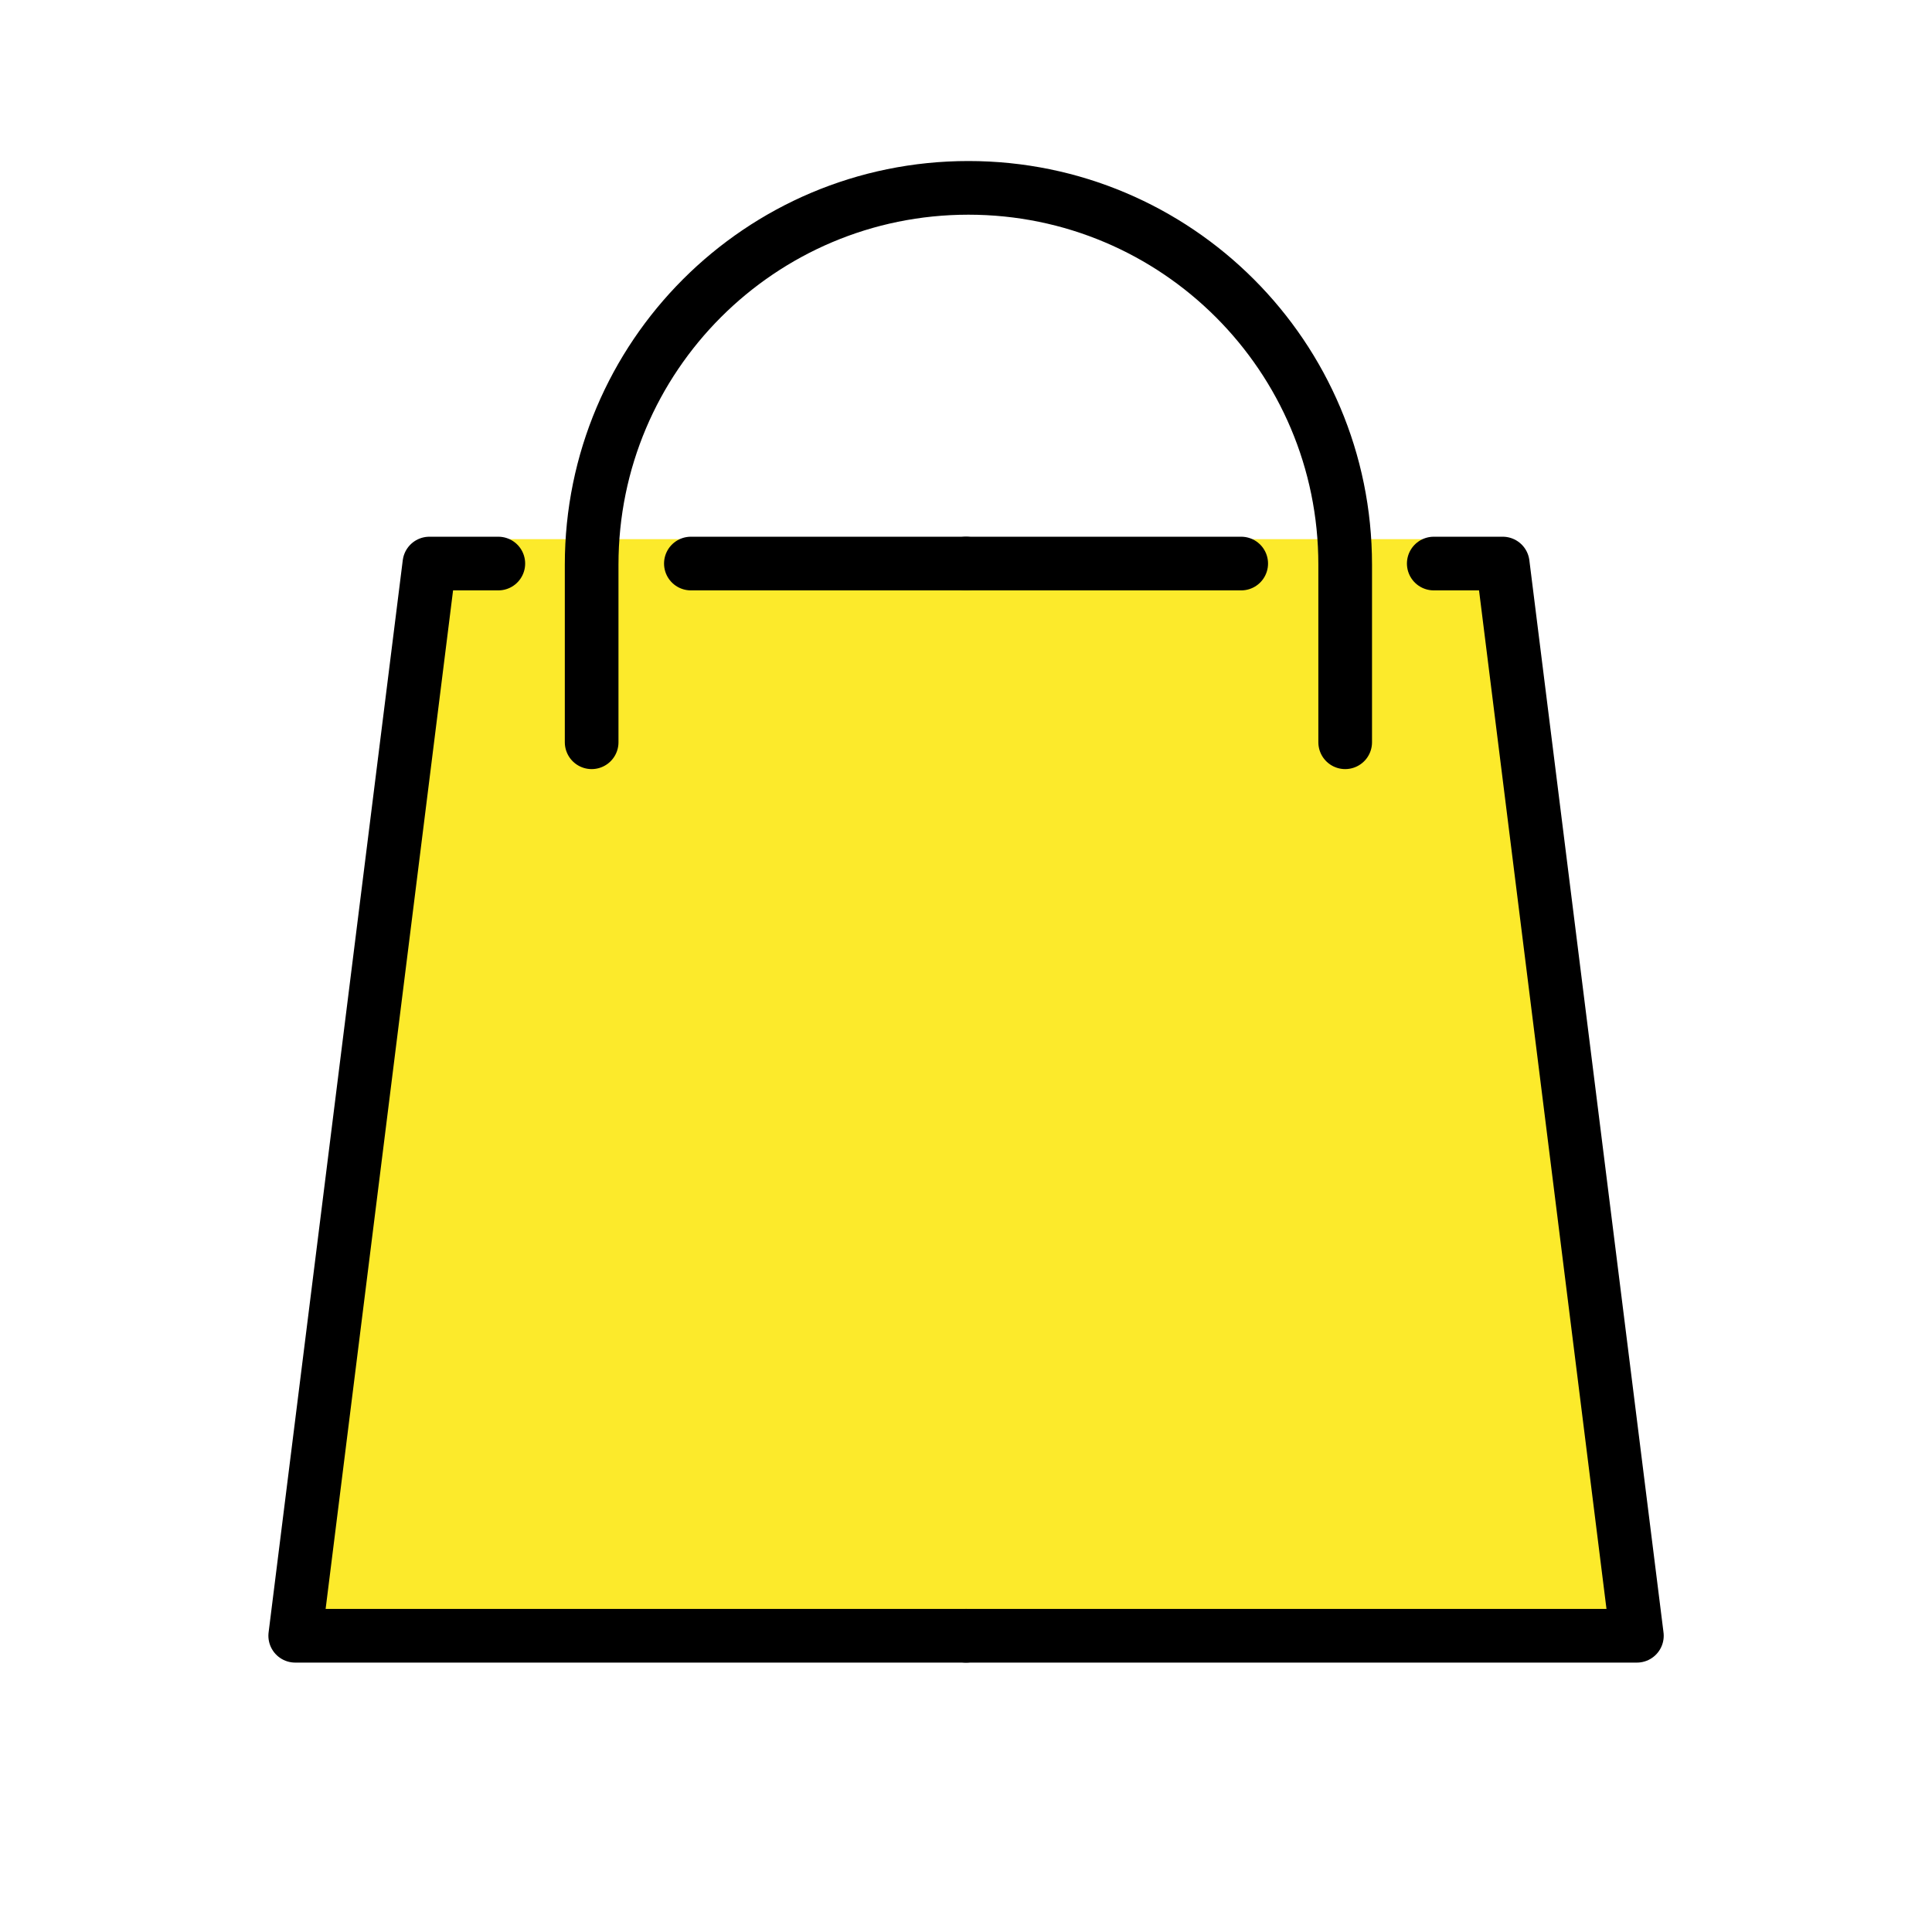
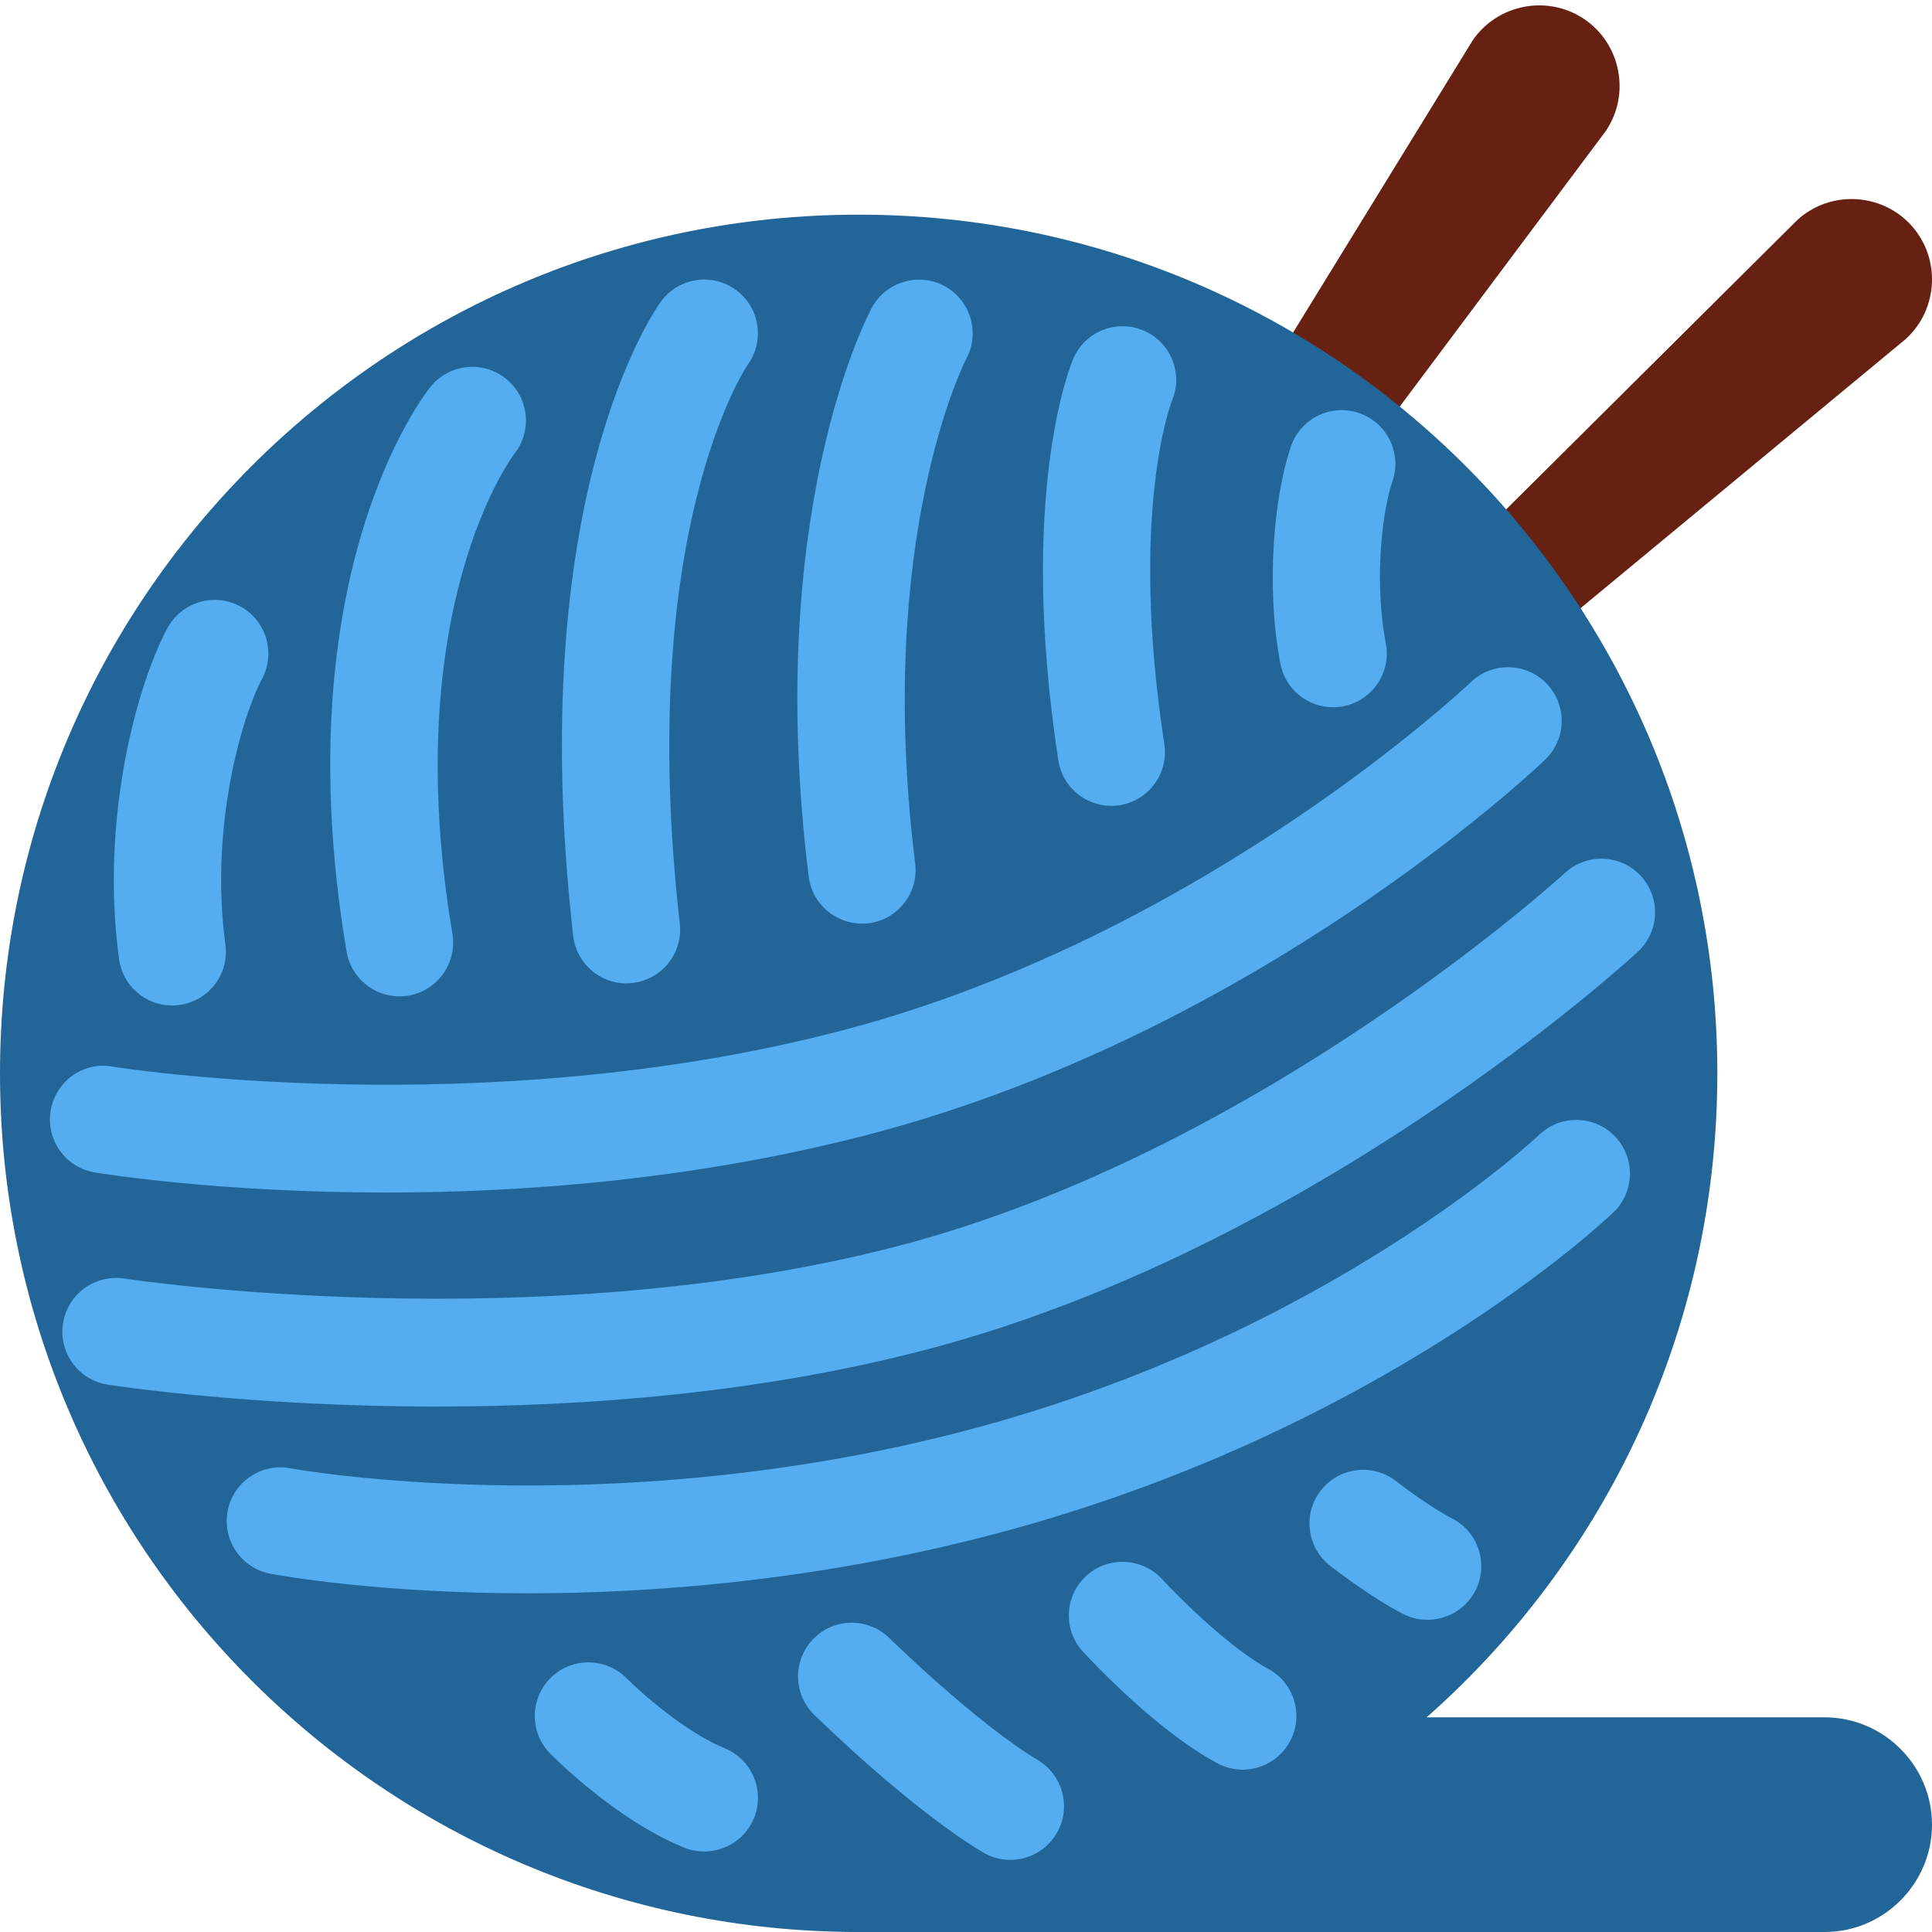
- <svg xmlns="http://www.w3.org/2000/svg" id="emoji" viewBox="0 0 72 72">
-   <g id="color">
-     <line x1="25.747" x2="36.001" y1="21.002" y2="21.002" fill="#EA5A47" stroke="none" />
-     <polyline fill="#FCEA2B" stroke="none" points="36.002,60.96 61.002,60.96 56.002,20.093 53.432,20.093 18.571,20.093 16.002,20.093 11.002,60.96 36.002,60.96" />
-     <line x1="46.256" x2="36.002" y1="21.002" y2="21.002" fill="#EA5A47" stroke="none" />
-   </g>
-   <g id="hair" />
-   <g id="skin" />
-   <g id="skin-shadow" />
-   <g id="line">
-     <polyline fill="none" stroke="#000000" stroke-linecap="round" stroke-linejoin="round" stroke-miterlimit="10" stroke-width="2" points="36.002,60.96 11.002,60.96 16.002,21.002 18.571,21.002" />
-     <line x1="25.747" x2="36.001" y1="21.002" y2="21.002" fill="none" stroke="#000000" stroke-linecap="round" stroke-linejoin="round" stroke-miterlimit="10" stroke-width="2" />
-     <polyline fill="none" stroke="#000000" stroke-linecap="round" stroke-linejoin="round" stroke-miterlimit="10" stroke-width="2" points="36.002,60.96 61.002,60.96 56.002,21.002 53.432,21.002" />
-     <line x1="46.256" x2="36.002" y1="21.002" y2="21.002" fill="none" stroke="#000000" stroke-linecap="round" stroke-linejoin="round" stroke-miterlimit="10" stroke-width="2" />
-     <path fill="none" stroke="#000000" stroke-linecap="round" stroke-linejoin="round" stroke-miterlimit="10" stroke-width="2" d="M22.049,27.662v-6.62c0-7.754,6.286-14.041,14.041-14.041s14.041,6.286,14.041,14.041v6.62" />
-     <path fill="none" stroke="#000000" stroke-linecap="round" stroke-linejoin="round" stroke-miterlimit="10" stroke-width="2" d="M22.049,21.042" />
-   </g>
+ <svg xmlns="http://www.w3.org/2000/svg" viewBox="0 0 36 36">
+   <path fill="#662113" d="M15.477 21.039c-.682-.464-.034-.839.429-1.522L27.439.756c.464-.682 1.401-.862 2.084-.398.682.464.862 1.401.398 2.084L16.734 20.079c-.464.683-.574 1.424-1.257.96zm1.622-.041c-.554-.611.164-.824.775-1.378l15.62-15.524c.611-.554 1.564-.508 2.119.103.554.611.508 1.564-.103 2.119L18.545 20.36c-.611.555-.892 1.249-1.446.638z" />
+   <path fill="#269" d="M16 32h18c1.1 0 2 .9 2 2s-.9 2-2 2H16c-1.1 0-2-.9-2-2s.9-2 2-2z" />
+   <circle fill="#269" cx="16" cy="20" r="16" />
+   <path fill="#55ACEE" d="M9.837 29.689c-2.814 0-4.662-.339-4.799-.365-.542-.103-.898-.625-.796-1.167.102-.543.625-.9 1.167-.798.058.012 5.858 1.062 12.58-.7 6.713-1.76 10.652-5.476 10.691-5.513.397-.382 1.031-.369 1.414.031.382.399.368 1.032-.031 1.414-.175.167-4.357 4.111-11.566 6.003-3.272.857-6.305 1.095-8.66 1.095z" />
+   <path fill="#55ACEE" d="M8.135 26.209c-3.432 0-5.944-.38-6.127-.408-.546-.085-.919-.596-.834-1.142.084-.545.593-.916 1.141-.835.076.012 7.693 1.158 14.444-.613 6.723-1.762 12.347-6.895 12.403-6.946.407-.374 1.039-.348 1.413.058.374.406.349 1.039-.058 1.413-.243.225-6.051 5.523-13.251 7.411-3.155.827-6.428 1.062-9.131 1.062z" />
+   <path fill="#55ACEE" d="M7.196 22.221c-3.104 0-5.268-.348-5.429-.374-.544-.09-.913-.604-.823-1.148.089-.545.599-.923 1.149-.824.067.011 6.863 1.093 13.603-.675 6.713-1.76 11.664-6.443 11.712-6.49.397-.381 1.032-.369 1.414.031.382.399.368 1.032-.031 1.414-.216.207-5.379 5.091-12.588 6.981-3.241.847-6.444 1.085-9.007 1.085z" />
+   <path fill="#55ACEE" d="M7.443 18.566c-.479 0-.903-.346-.985-.834C5.276 10.701 7.91 7.346 8.022 7.207c.348-.429.978-.496 1.407-.149.427.346.495.971.154 1.4-.043.056-2.167 2.906-1.153 8.942.091.544-.276 1.06-.821 1.152-.055.01-.111.014-.166.014zm4.229-.242c-.501 0-.934-.377-.992-.887-.93-8.204 1.53-11.674 1.636-11.818.327-.446.951-.543 1.397-.216.443.324.541.945.222 1.39-.04.057-2.095 3.121-1.268 10.417.062.549-.332 1.044-.881 1.106-.038.006-.077.008-.114.008zm4.388-1.114c-.497 0-.928-.371-.991-.876-.841-6.771 1.093-10.446 1.176-10.599.264-.485.87-.666 1.355-.404.484.262.666.867.406 1.352-.035.068-1.704 3.358-.953 9.405.068.548-.321 1.048-.869 1.116-.041.004-.082.006-.124.006zm4.647-2.194c-.486 0-.912-.354-.987-.849-.762-4.989.236-7.384.279-7.483.217-.508.809-.742 1.313-.523.505.217.739.8.526 1.306-.021.054-.8 2.091-.143 6.398.084.546-.291 1.056-.837 1.14-.05.008-.101.011-.151.011zM13.122 34.5c-.125 0-.252-.023-.375-.073-1.233-.5-2.367-1.622-2.492-1.748-.389-.392-.386-1.023.005-1.413.391-.389 1.024-.387 1.414.004.263.264 1.102 1.011 1.825 1.304.512.208.758.791.551 1.303-.158.388-.533.623-.928.623zm5.703.156c-.175 0-.353-.046-.514-.143-1.365-.82-3.07-2.493-3.142-2.563-.394-.388-.398-1.021-.011-1.414.388-.395 1.021-.398 1.415-.012.016.016 1.608 1.577 2.768 2.274.474.285.627.899.343 1.372-.188.313-.519.486-.859.486zm4.33-1.681c-.16 0-.322-.038-.474-.12-1.143-.615-2.365-1.93-2.501-2.078-.374-.406-.347-1.038.06-1.412.407-.371 1.038-.346 1.413.06.307.334 1.26 1.284 1.978 1.671.486.262.668.868.405 1.354-.181.334-.524.525-.881.525zm3.445-2.792c-.153 0-.309-.035-.454-.109-.604-.309-1.288-.842-1.364-.901-.434-.341-.509-.97-.168-1.403.341-.433.97-.51 1.403-.169.165.129.674.506 1.039.692.492.251.687.854.436 1.346-.178.344-.528.544-.892.544zM3.207 18.736c-.492 0-.921-.364-.989-.866-.357-2.632.344-5.129.902-6.166.262-.486.869-.667 1.355-.406.486.262.667.869.406 1.355-.353.654-.983 2.724-.681 4.948.074.547-.309 1.051-.856 1.125-.047.007-.092.01-.137.01zm21.632-5.557c-.471 0-.891-.334-.981-.813-.279-1.47-.112-3.148.197-4.047.179-.522.746-.802 1.271-.621.522.18.8.749.62 1.271-.187.542-.348 1.839-.123 3.023.103.542-.253 1.066-.796 1.169-.064.013-.127.018-.188.018z" />
</svg>
